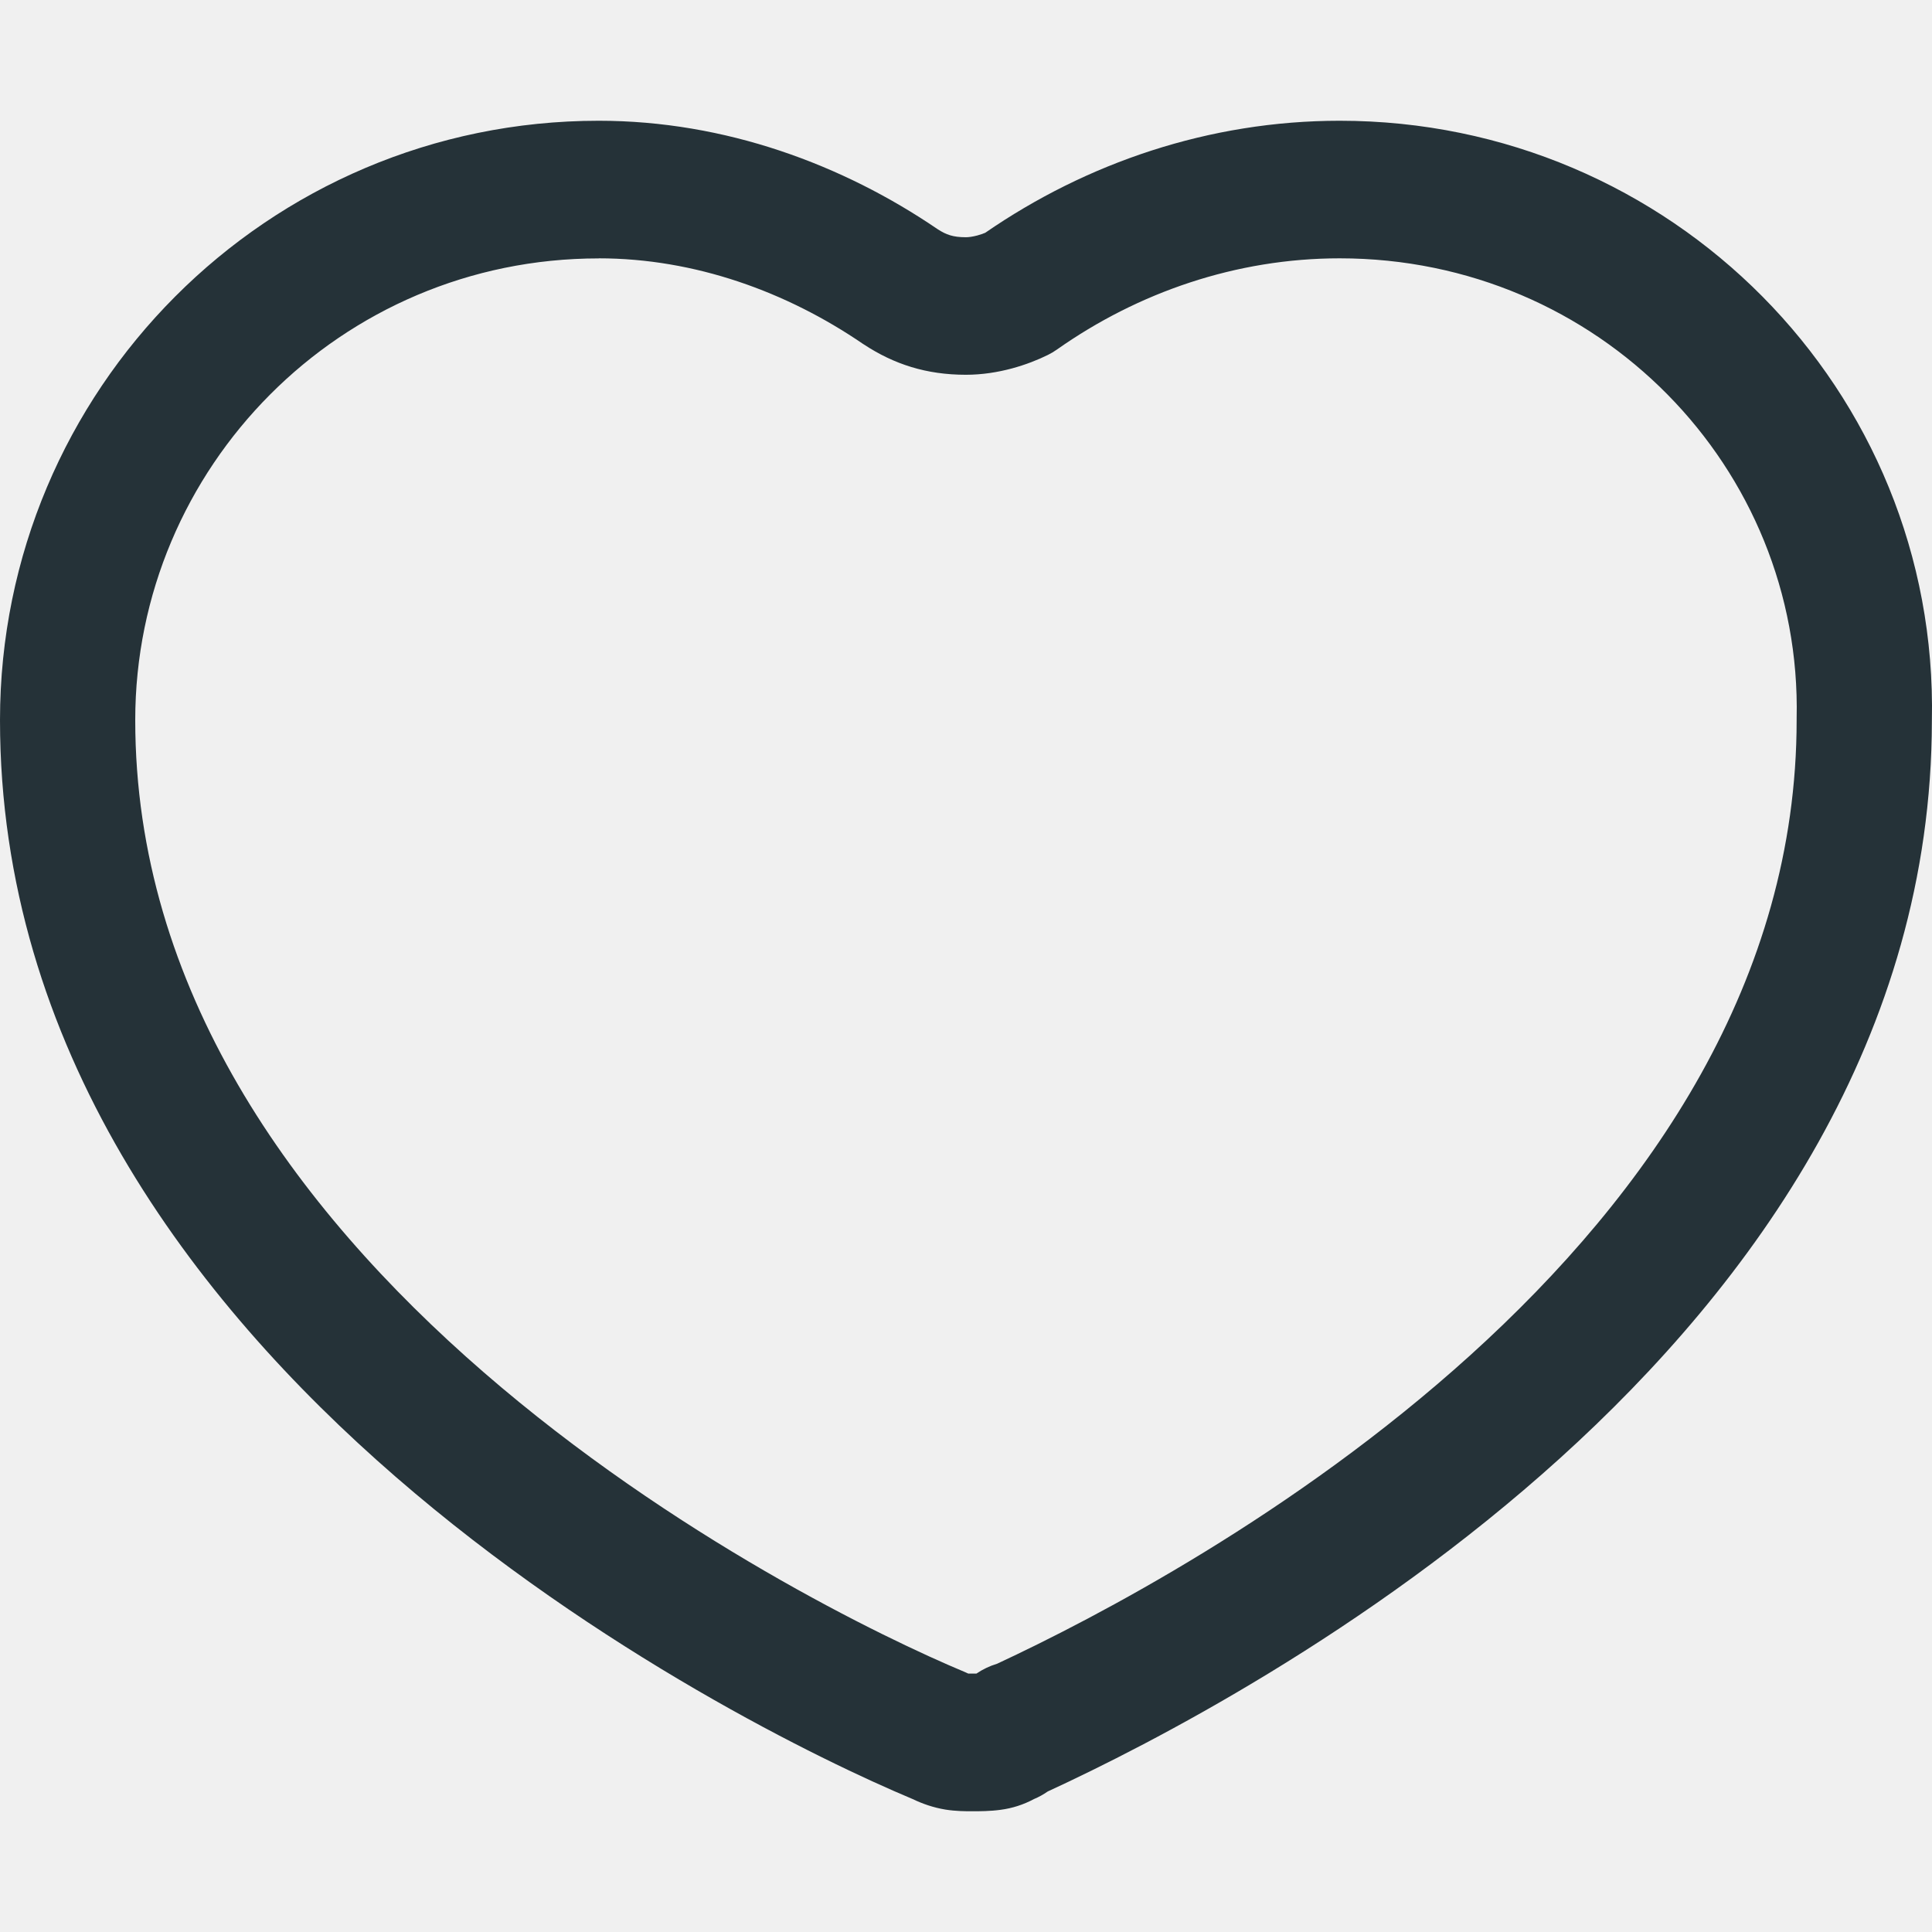
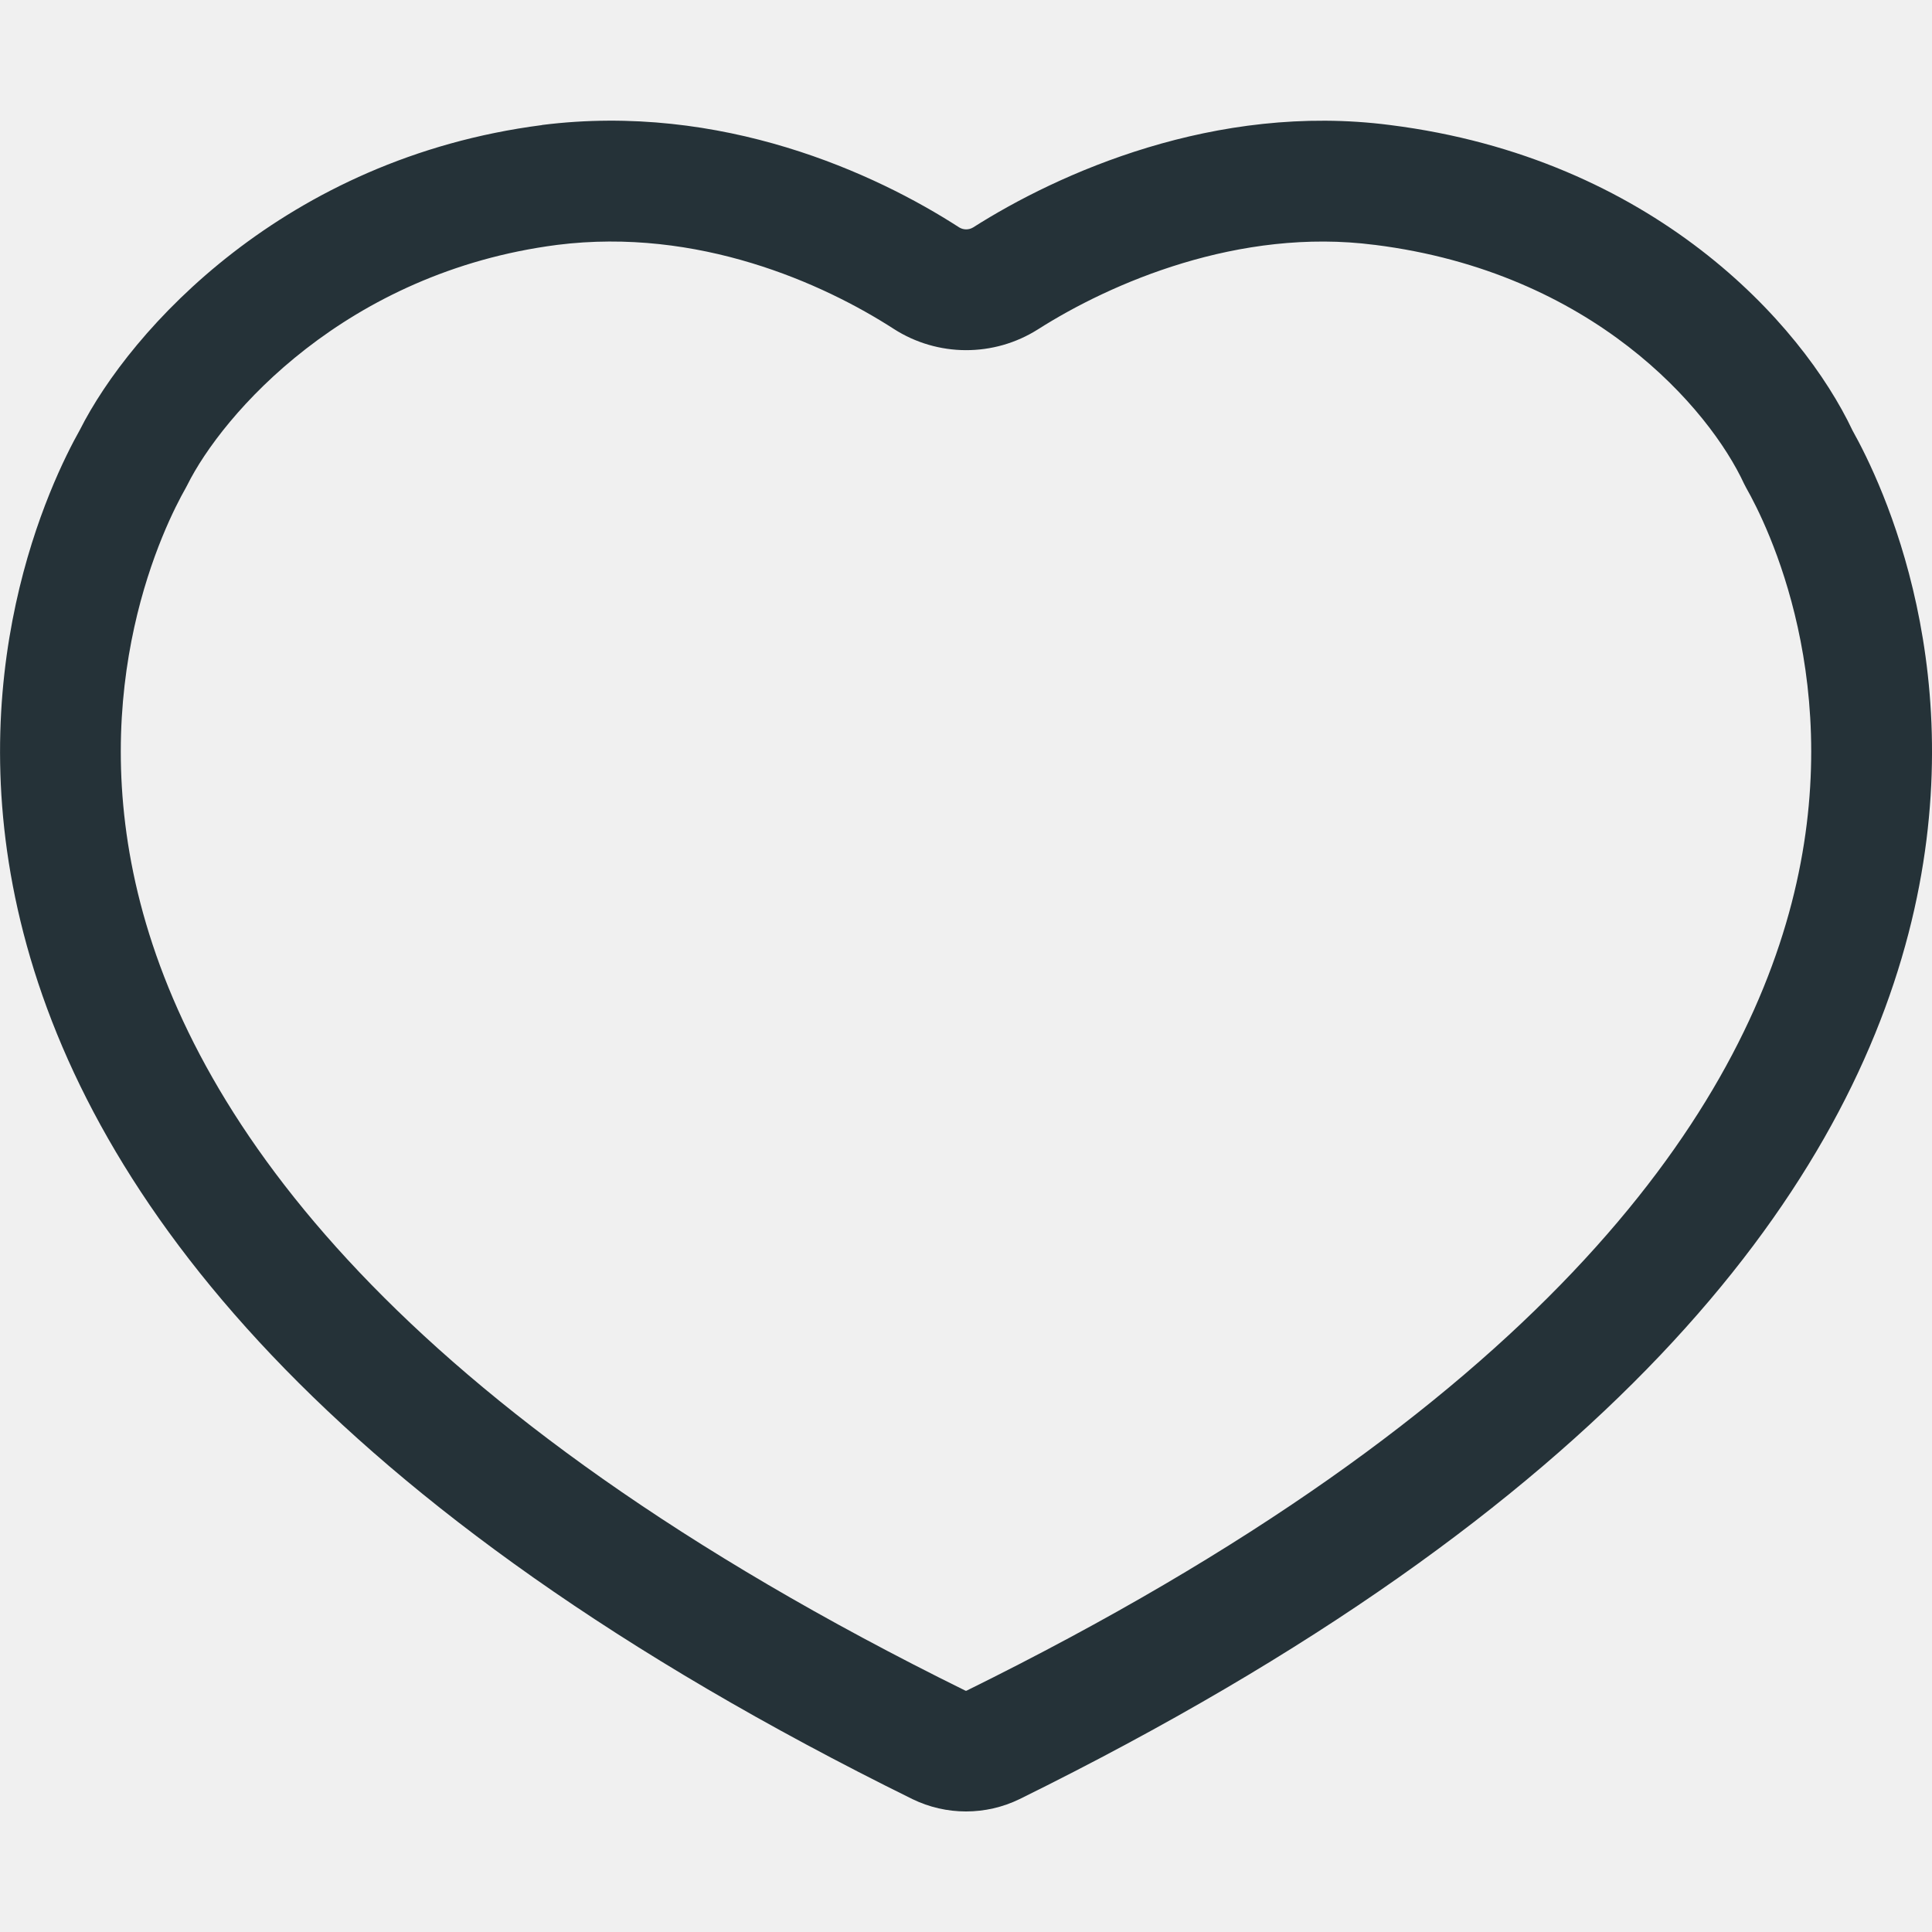
- <svg xmlns="http://www.w3.org/2000/svg" width="48" height="48" viewBox="0 0 48 48" fill="none">
-   <path fill-rule="evenodd" clip-rule="evenodd" d="M0 17.891C0 9.691 6.639 3 14.875 3c3.146 0 6.068 1.091 8.417 2.692.218.142.39.202.706.202.07 0 .167-.013.284-.044.071-.02.138-.043.195-.066C26.995 4.047 30.044 3 33.284 3c8.222 0 14.887 6.681 14.713 14.91-.008 7.844-4.433 13.971-9.239 18.319-4.801 4.343-10.2 7.114-12.728 8.28a1.834 1.834 0 01-.343.189 2.403 2.403 0 01-.827.266C24.6 45 24.331 45 24.19 45H24.13c-.138 0-.385 0-.645-.042-.3-.05-.565-.143-.82-.265-2.244-.941-7.795-3.63-12.831-7.999C4.786 32.314 0 26.014 0 17.891zM14.875 6.42C8.45 6.419 3.36 11.623 3.36 17.89c0 6.667 3.929 12.102 8.655 16.202 4.706 4.082 9.948 6.612 11.97 7.455l.072.033h.202a1.858 1.858 0 01.512-.244c2.437-1.135 7.392-3.717 11.755-7.663 4.475-4.048 8.111-9.328 8.111-15.783v-.039c.14-6.23-4.92-11.433-11.353-11.433-2.568 0-5.007.844-7.026 2.267-.07.05-.146.095-.223.133-.482.238-1.224.493-2.037.493-.982 0-1.786-.26-2.54-.756l-.025-.016c-1.885-1.288-4.17-2.121-6.558-2.121z" fill="#253238" />
+ <svg xmlns="http://www.w3.org/2000/svg" width="32" height="32" viewBox="0 0 32 32" fill="none">
+   <g clip-path="url(#clip0_2240_5669)">
+     <path fill-rule="evenodd" clip-rule="evenodd" d="M14.804 5.448c-1.175-.759-3.245-1.685-5.575-1.392-3.507.453-5.548 2.812-6.128 3.98a1 1 0 01-.026.049c-.335.59-1.685 3.265-.75 6.873.929 3.584 4.189 8.372 13.668 13.046H16a.04.04 0 00.007 0c9.479-4.674 12.739-9.462 13.668-13.046.935-3.608-.415-6.283-.75-6.873a.965.965 0 01-.038-.073c-.573-1.237-2.5-3.501-6.115-3.956h-.004c-2.247-.292-4.374.634-5.576 1.399a2.221 2.221 0 01-2.388-.007zM8.978 2.07c2.976-.374 5.524.801 6.91 1.697a.222.222 0 00.23 0c1.4-.891 4.007-2.072 6.906-1.696 4.35.548 6.817 3.278 7.66 5.06.483.863 2.032 4.065.927 8.328-1.127 4.347-4.938 9.515-14.724 14.34a2.027 2.027 0 01-1.774 0C5.327 24.975 1.516 19.807.39 15.46c-1.11-4.283.458-7.494.933-8.34.833-1.652 3.385-4.497 7.653-5.048h.003z" fill="#253238" />
+   </g>
+   <defs>
+     <clipPath id="clip0_2240_5669">
+       <path fill="#fff" d="M0 0h32v32H0z" />
+     </clipPath>
+   </defs>
</svg>
